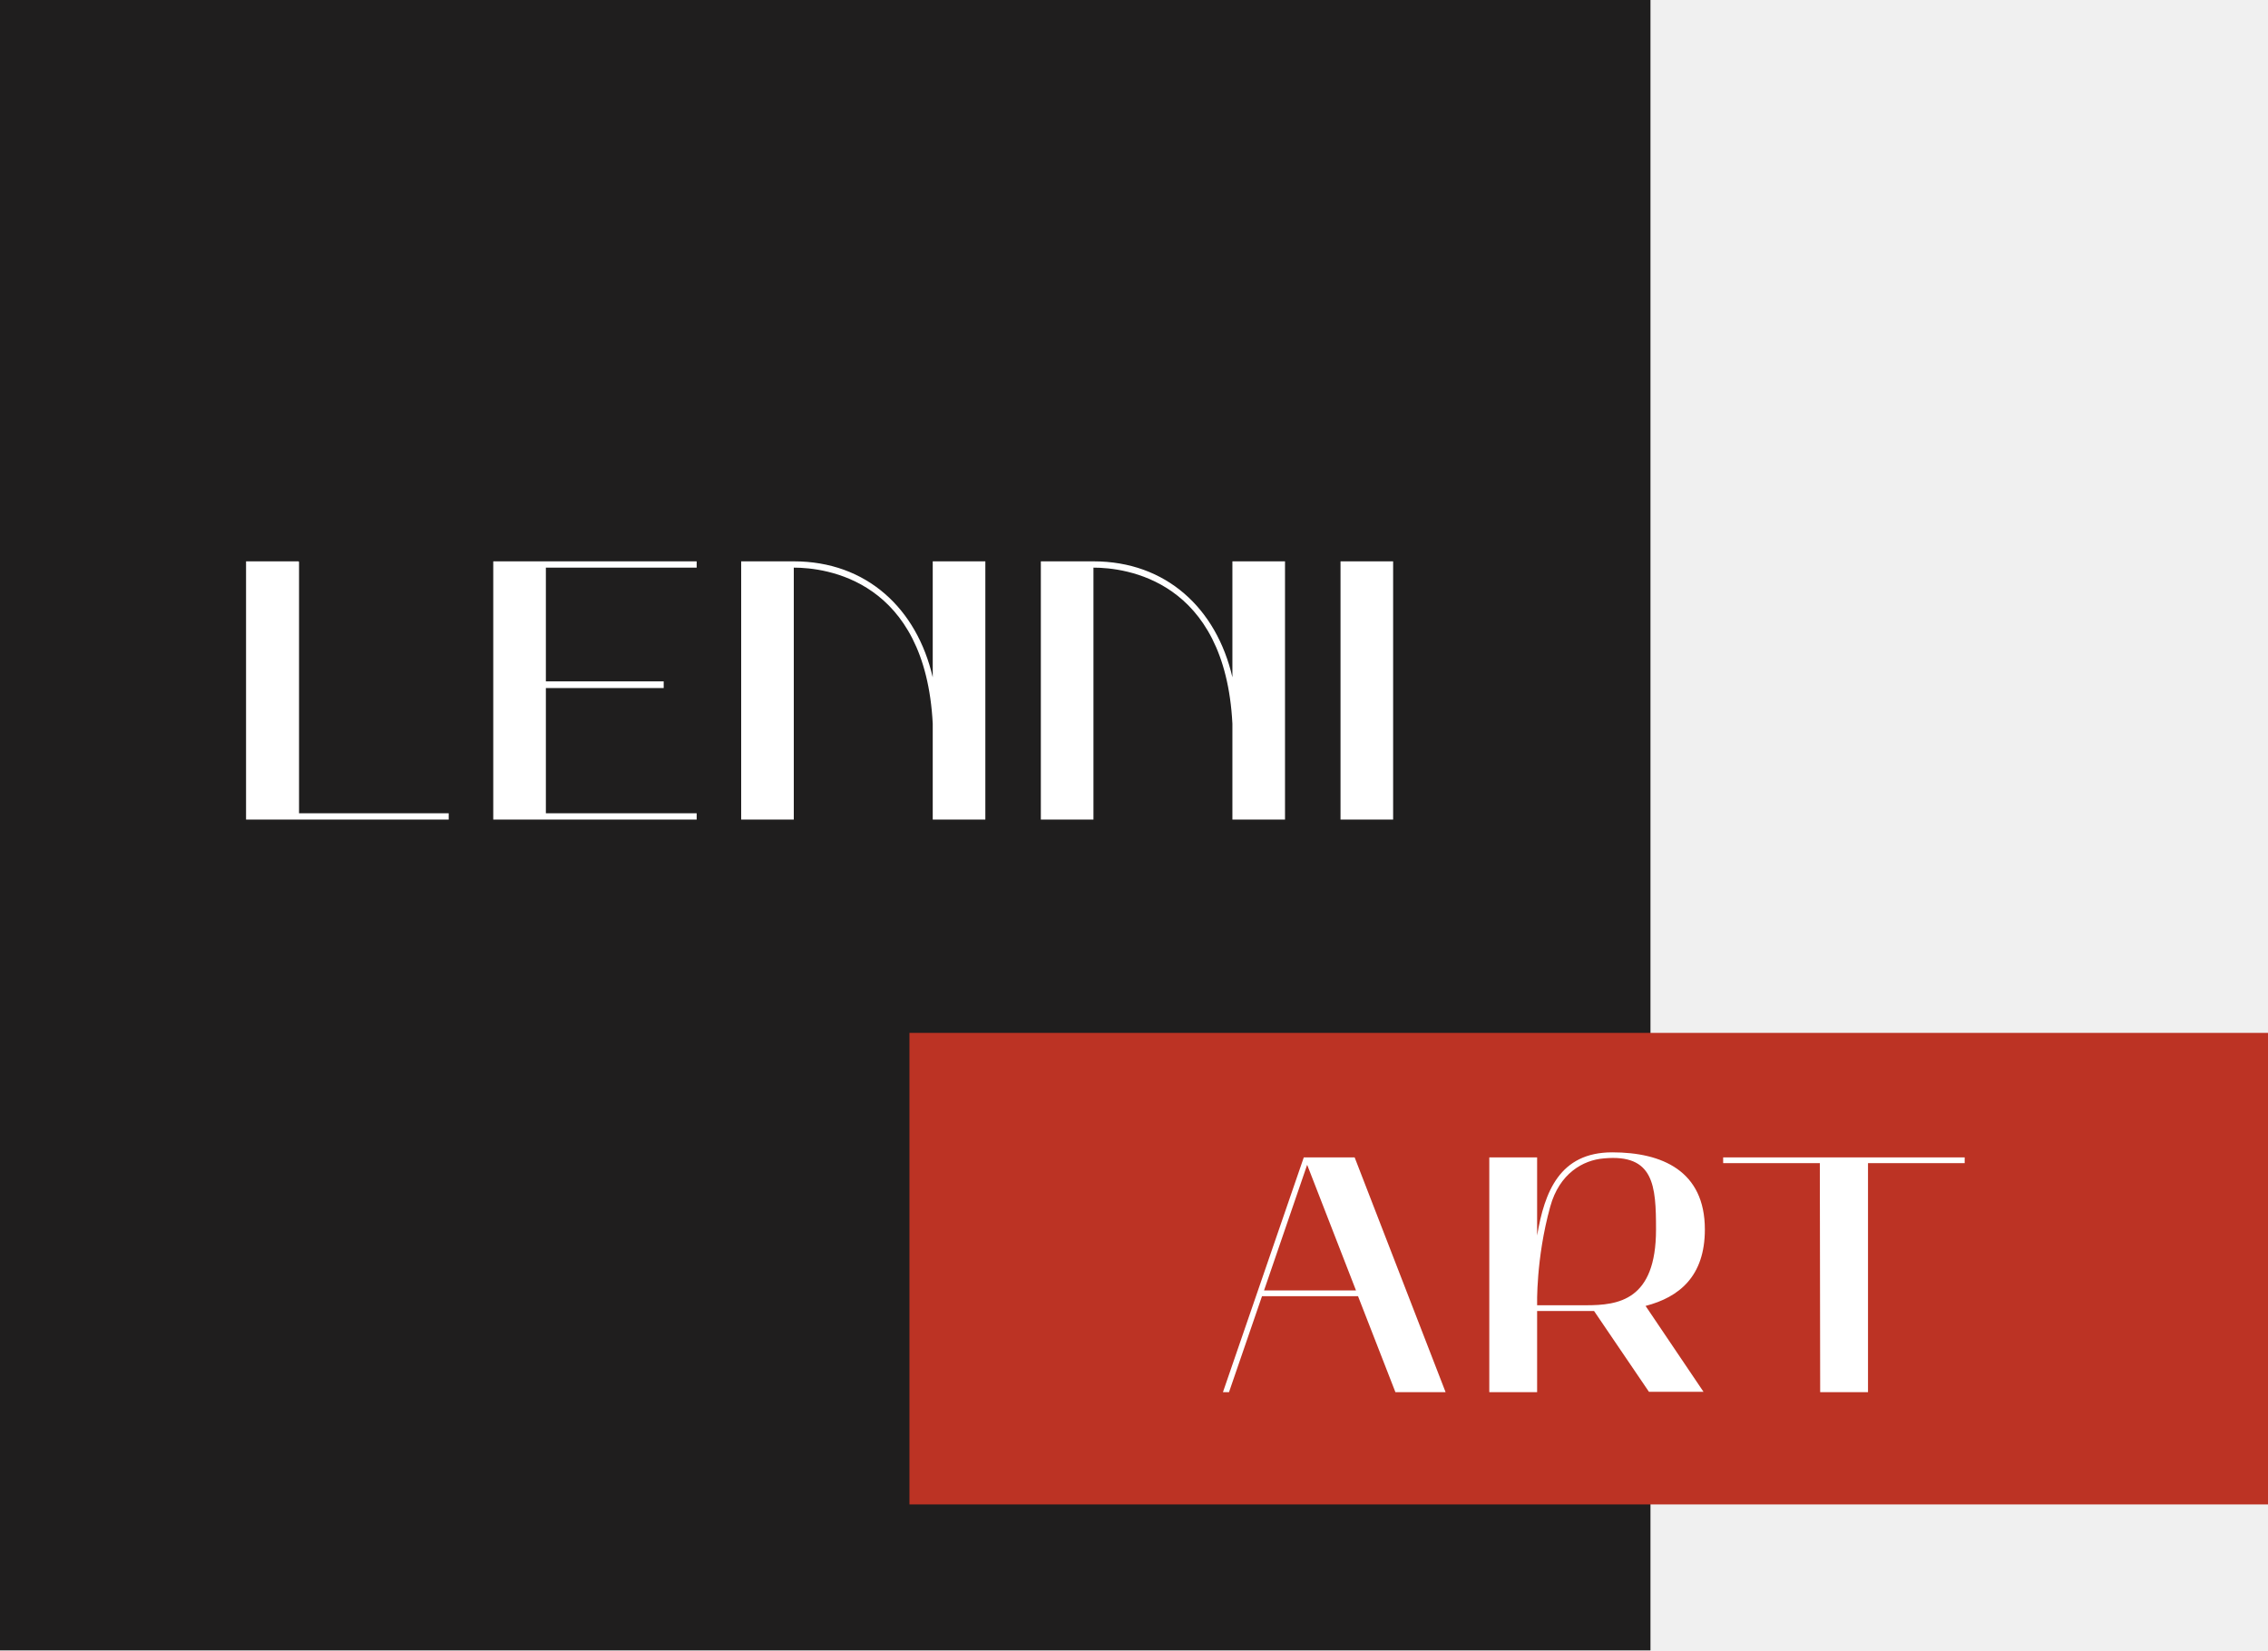
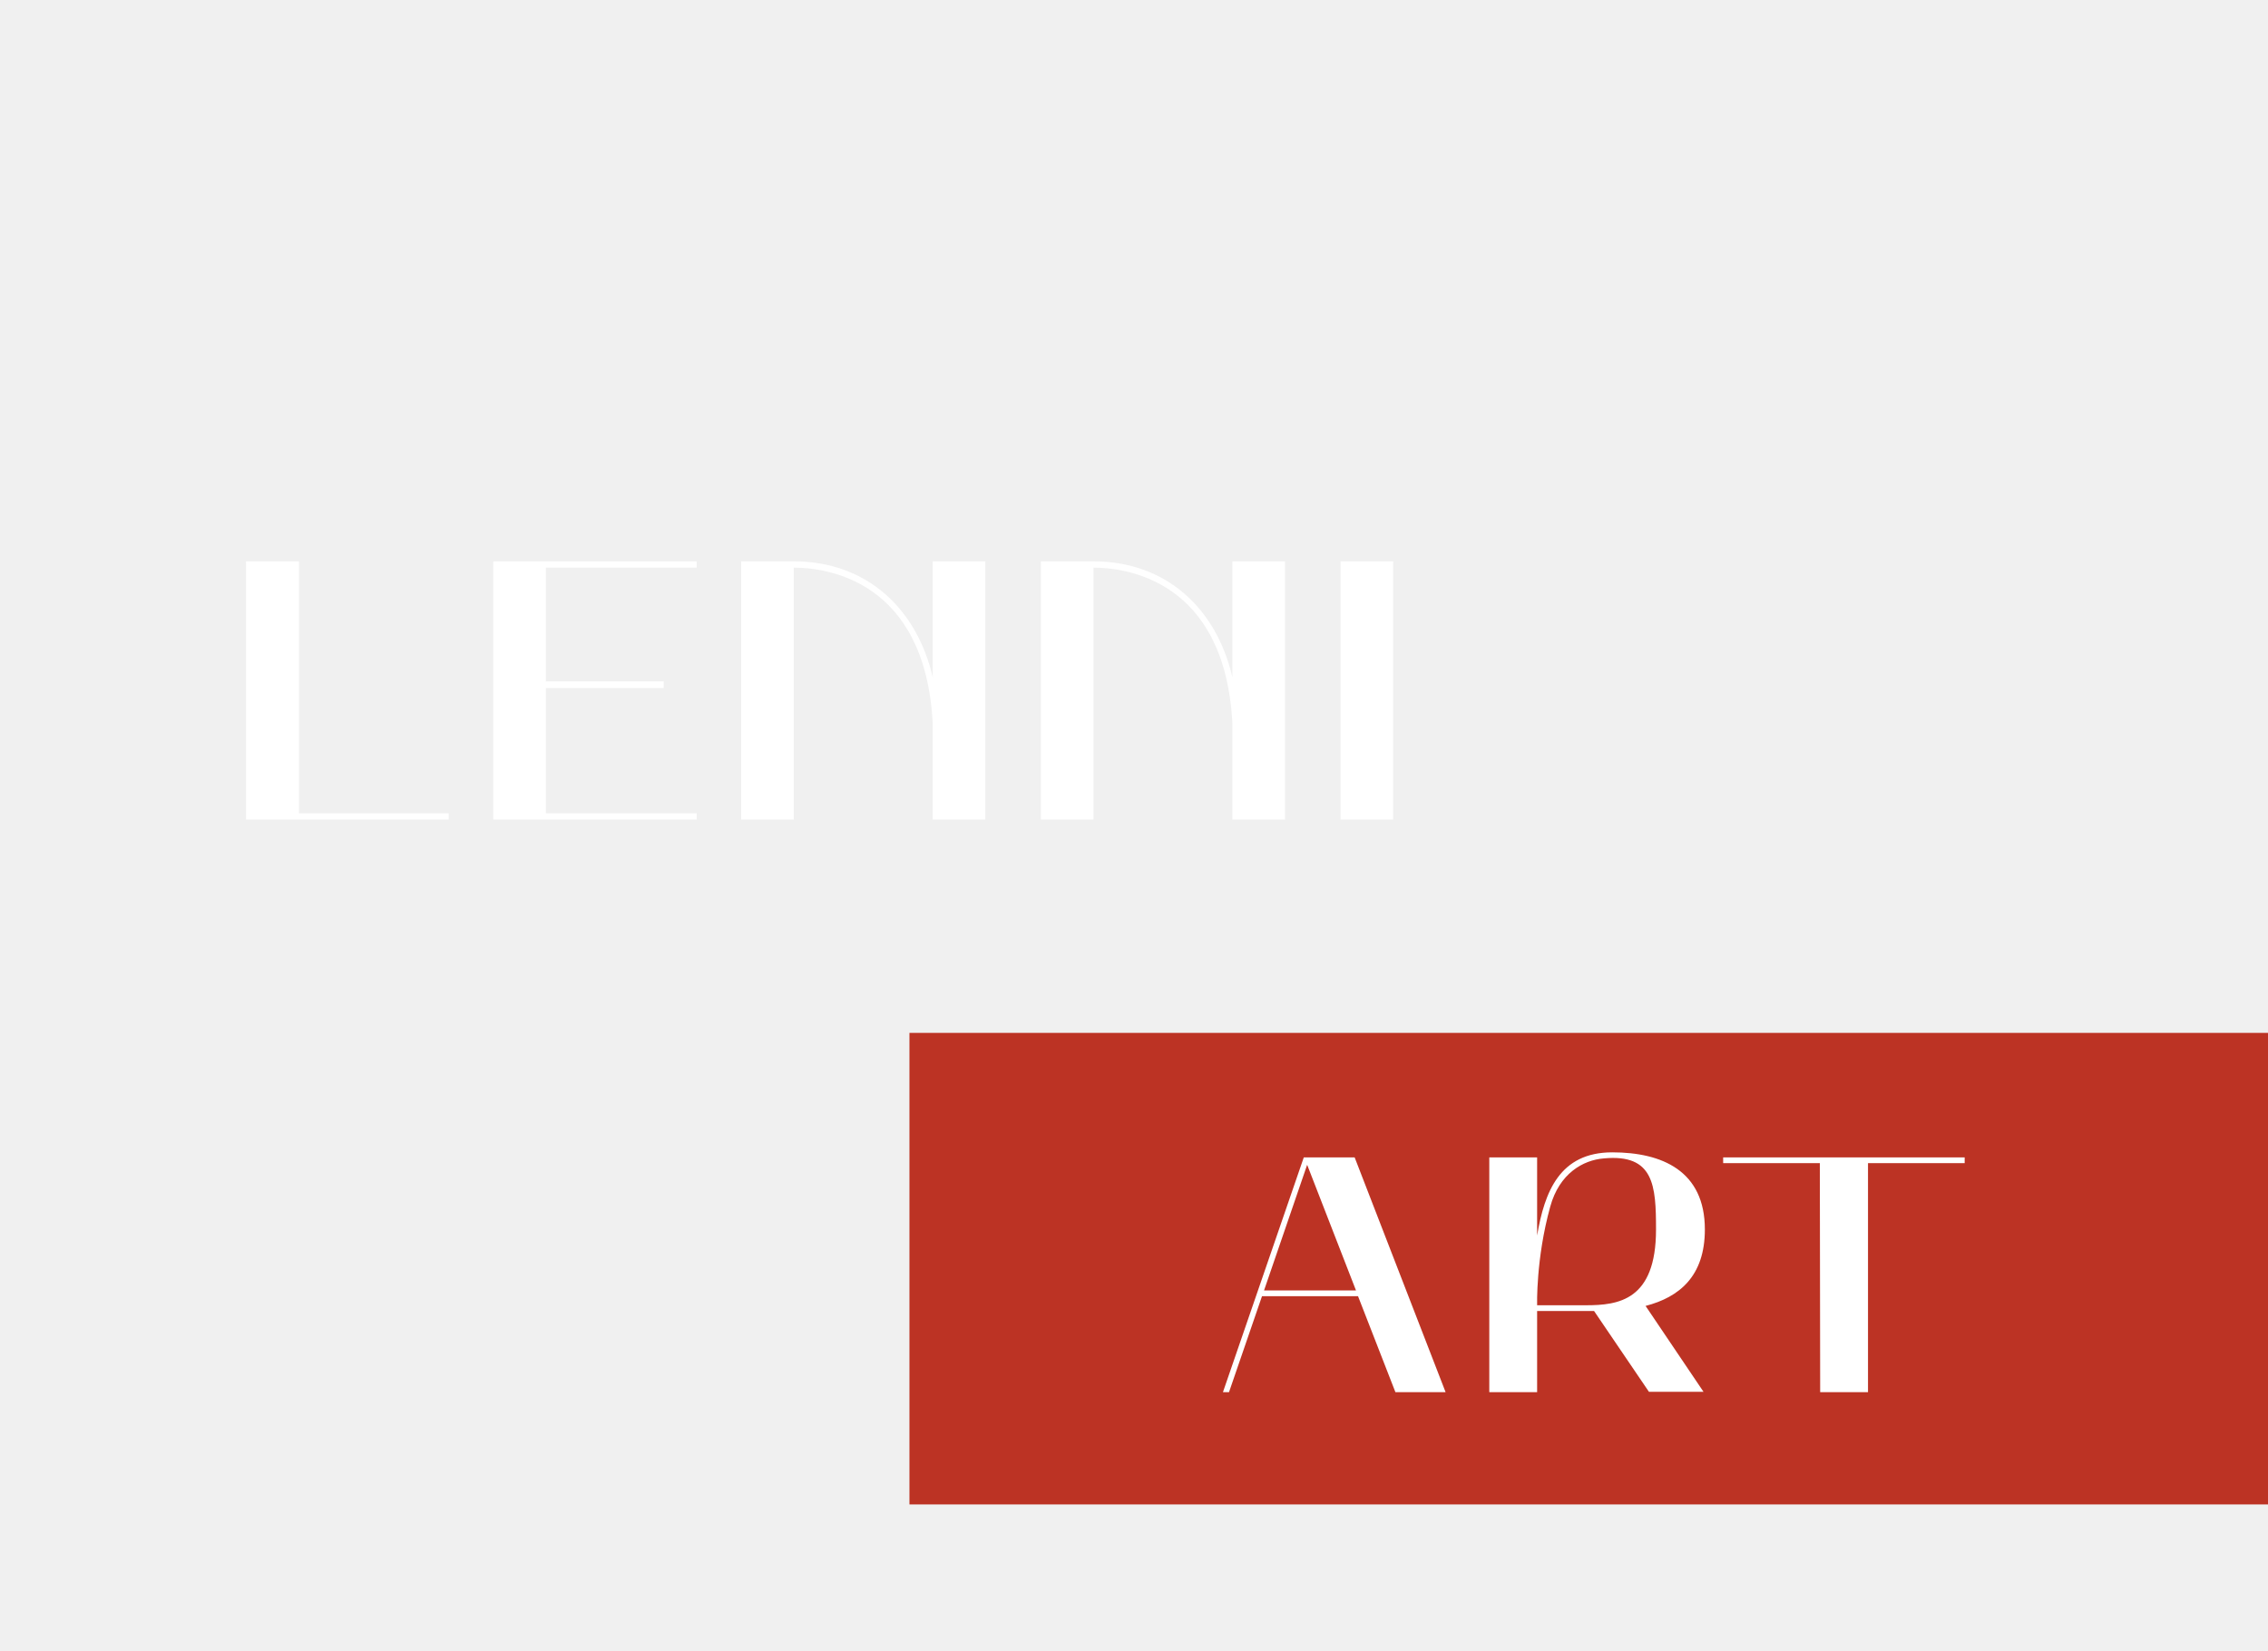
<svg xmlns="http://www.w3.org/2000/svg" viewBox="0 0 202 147" fill="none">
-   <rect width="147" height="147" fill="#1F1E1E" />
  <path d="M39.965 72.439H26.634V50.032H26.601V49.999H21.915V73H39.965V72.439Z" fill="white" />
  <path d="M43.932 73H62.049V72.439H48.618V61.285H59.112V60.691H48.618V50.56H62.049V49.999H43.932V73Z" fill="white" />
  <path d="M70.699 73V50.56C73.57 50.56 82.414 51.649 83.074 64.453V73H87.76V49.999H83.074V60.328C81.655 54.19 77.167 49.999 70.699 49.999H66.013V73H70.699Z" fill="white" />
  <path d="M97.389 73V50.56C100.26 50.56 109.104 51.649 109.764 64.453V73H114.45V49.999H109.764V60.328C108.345 54.19 103.857 49.999 97.389 49.999H92.703V73H97.389Z" fill="white" />
  <path d="M119.393 73H124.079V49.999H119.393V73Z" fill="white" />
  <rect x="81" y="92" width="121" height="42" fill="#BC3324" />
  <path d="M108.922 124H109.462L112.402 115.45H120.952L124.282 124H128.752L120.652 103.09H116.122L108.922 124ZM116.422 103.75L120.772 114.94H112.582L116.422 103.75Z" fill="white" />
  <path d="M132.644 103.09V124H136.904V116.77H141.974L146.864 123.97H151.724L146.564 116.32C149.564 115.54 151.844 113.68 151.844 109.51C151.844 104.29 148.034 102.64 143.594 102.64C138.914 102.64 137.564 106.15 136.904 110.05V103.09H132.644ZM138.074 107.47C138.884 104.53 140.984 103.33 142.844 103.18C147.314 102.76 147.494 105.61 147.494 109.51C147.494 115.84 144.134 116.26 141.254 116.26H136.904C136.904 116.26 136.784 112.12 138.074 107.47Z" fill="white" />
  <path d="M162.084 103.6L162.114 124H166.374V103.6H174.984V103.09H153.474V103.6H162.084Z" fill="white" />
</svg>
